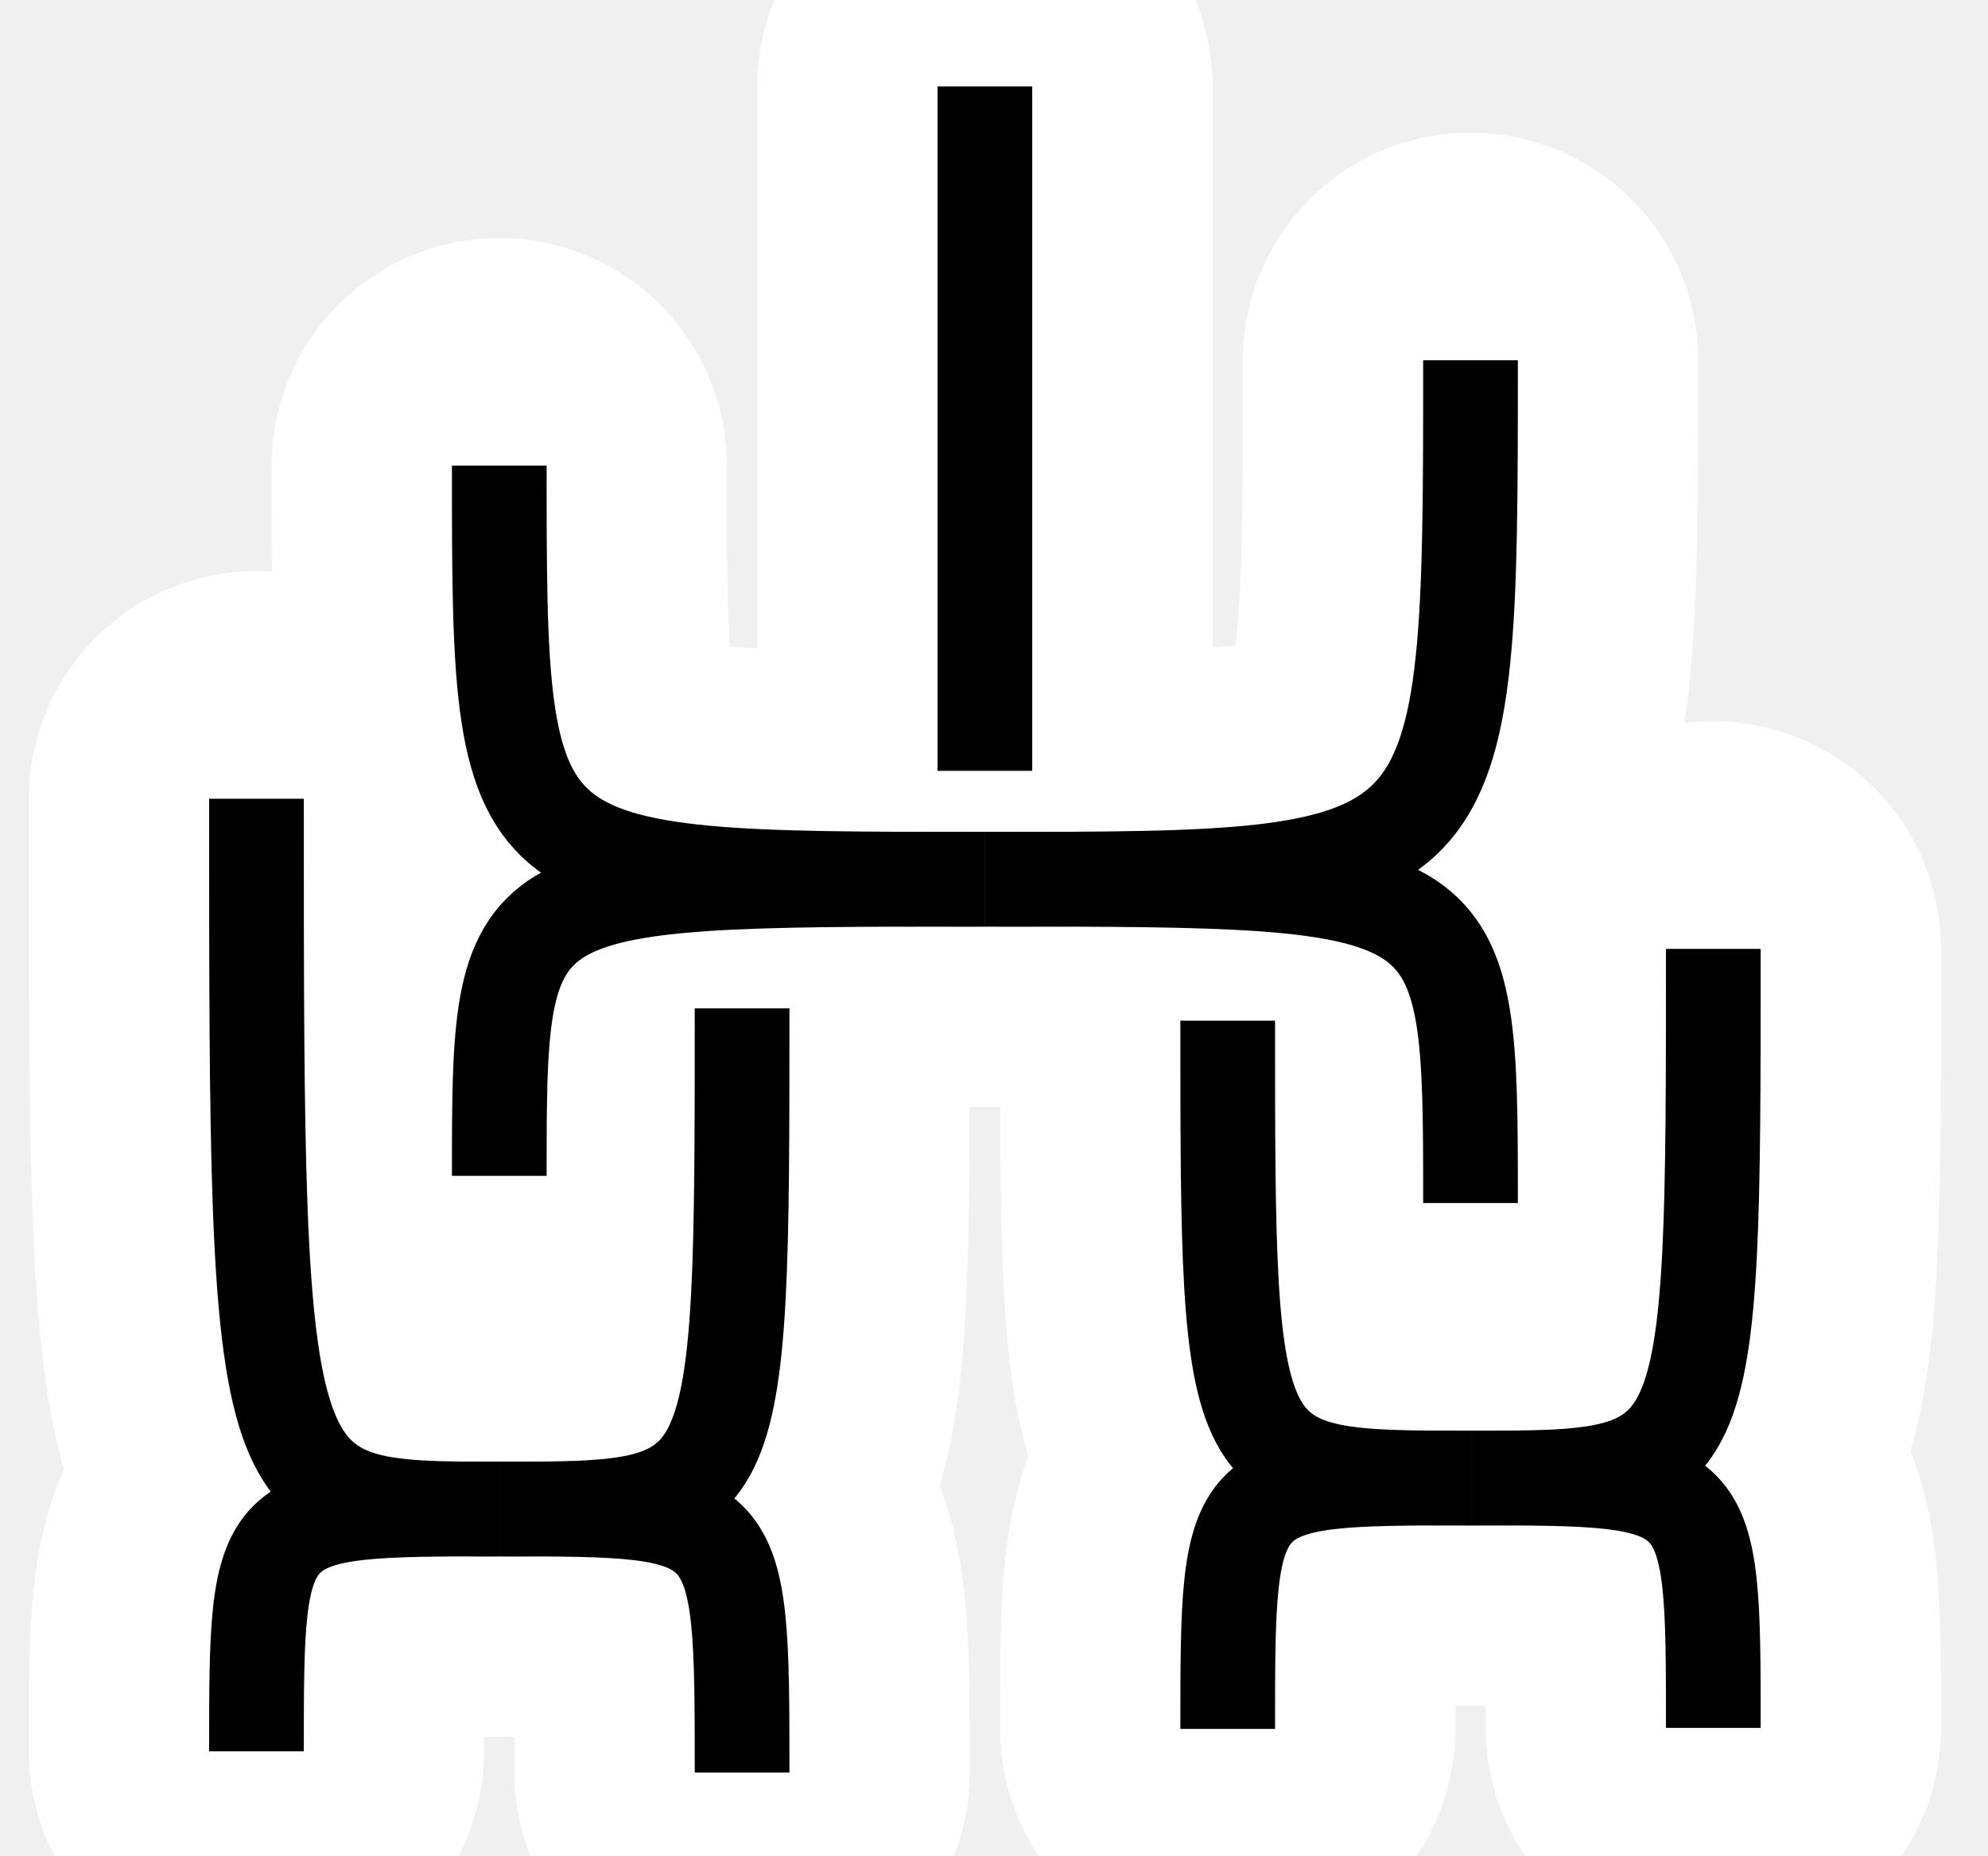
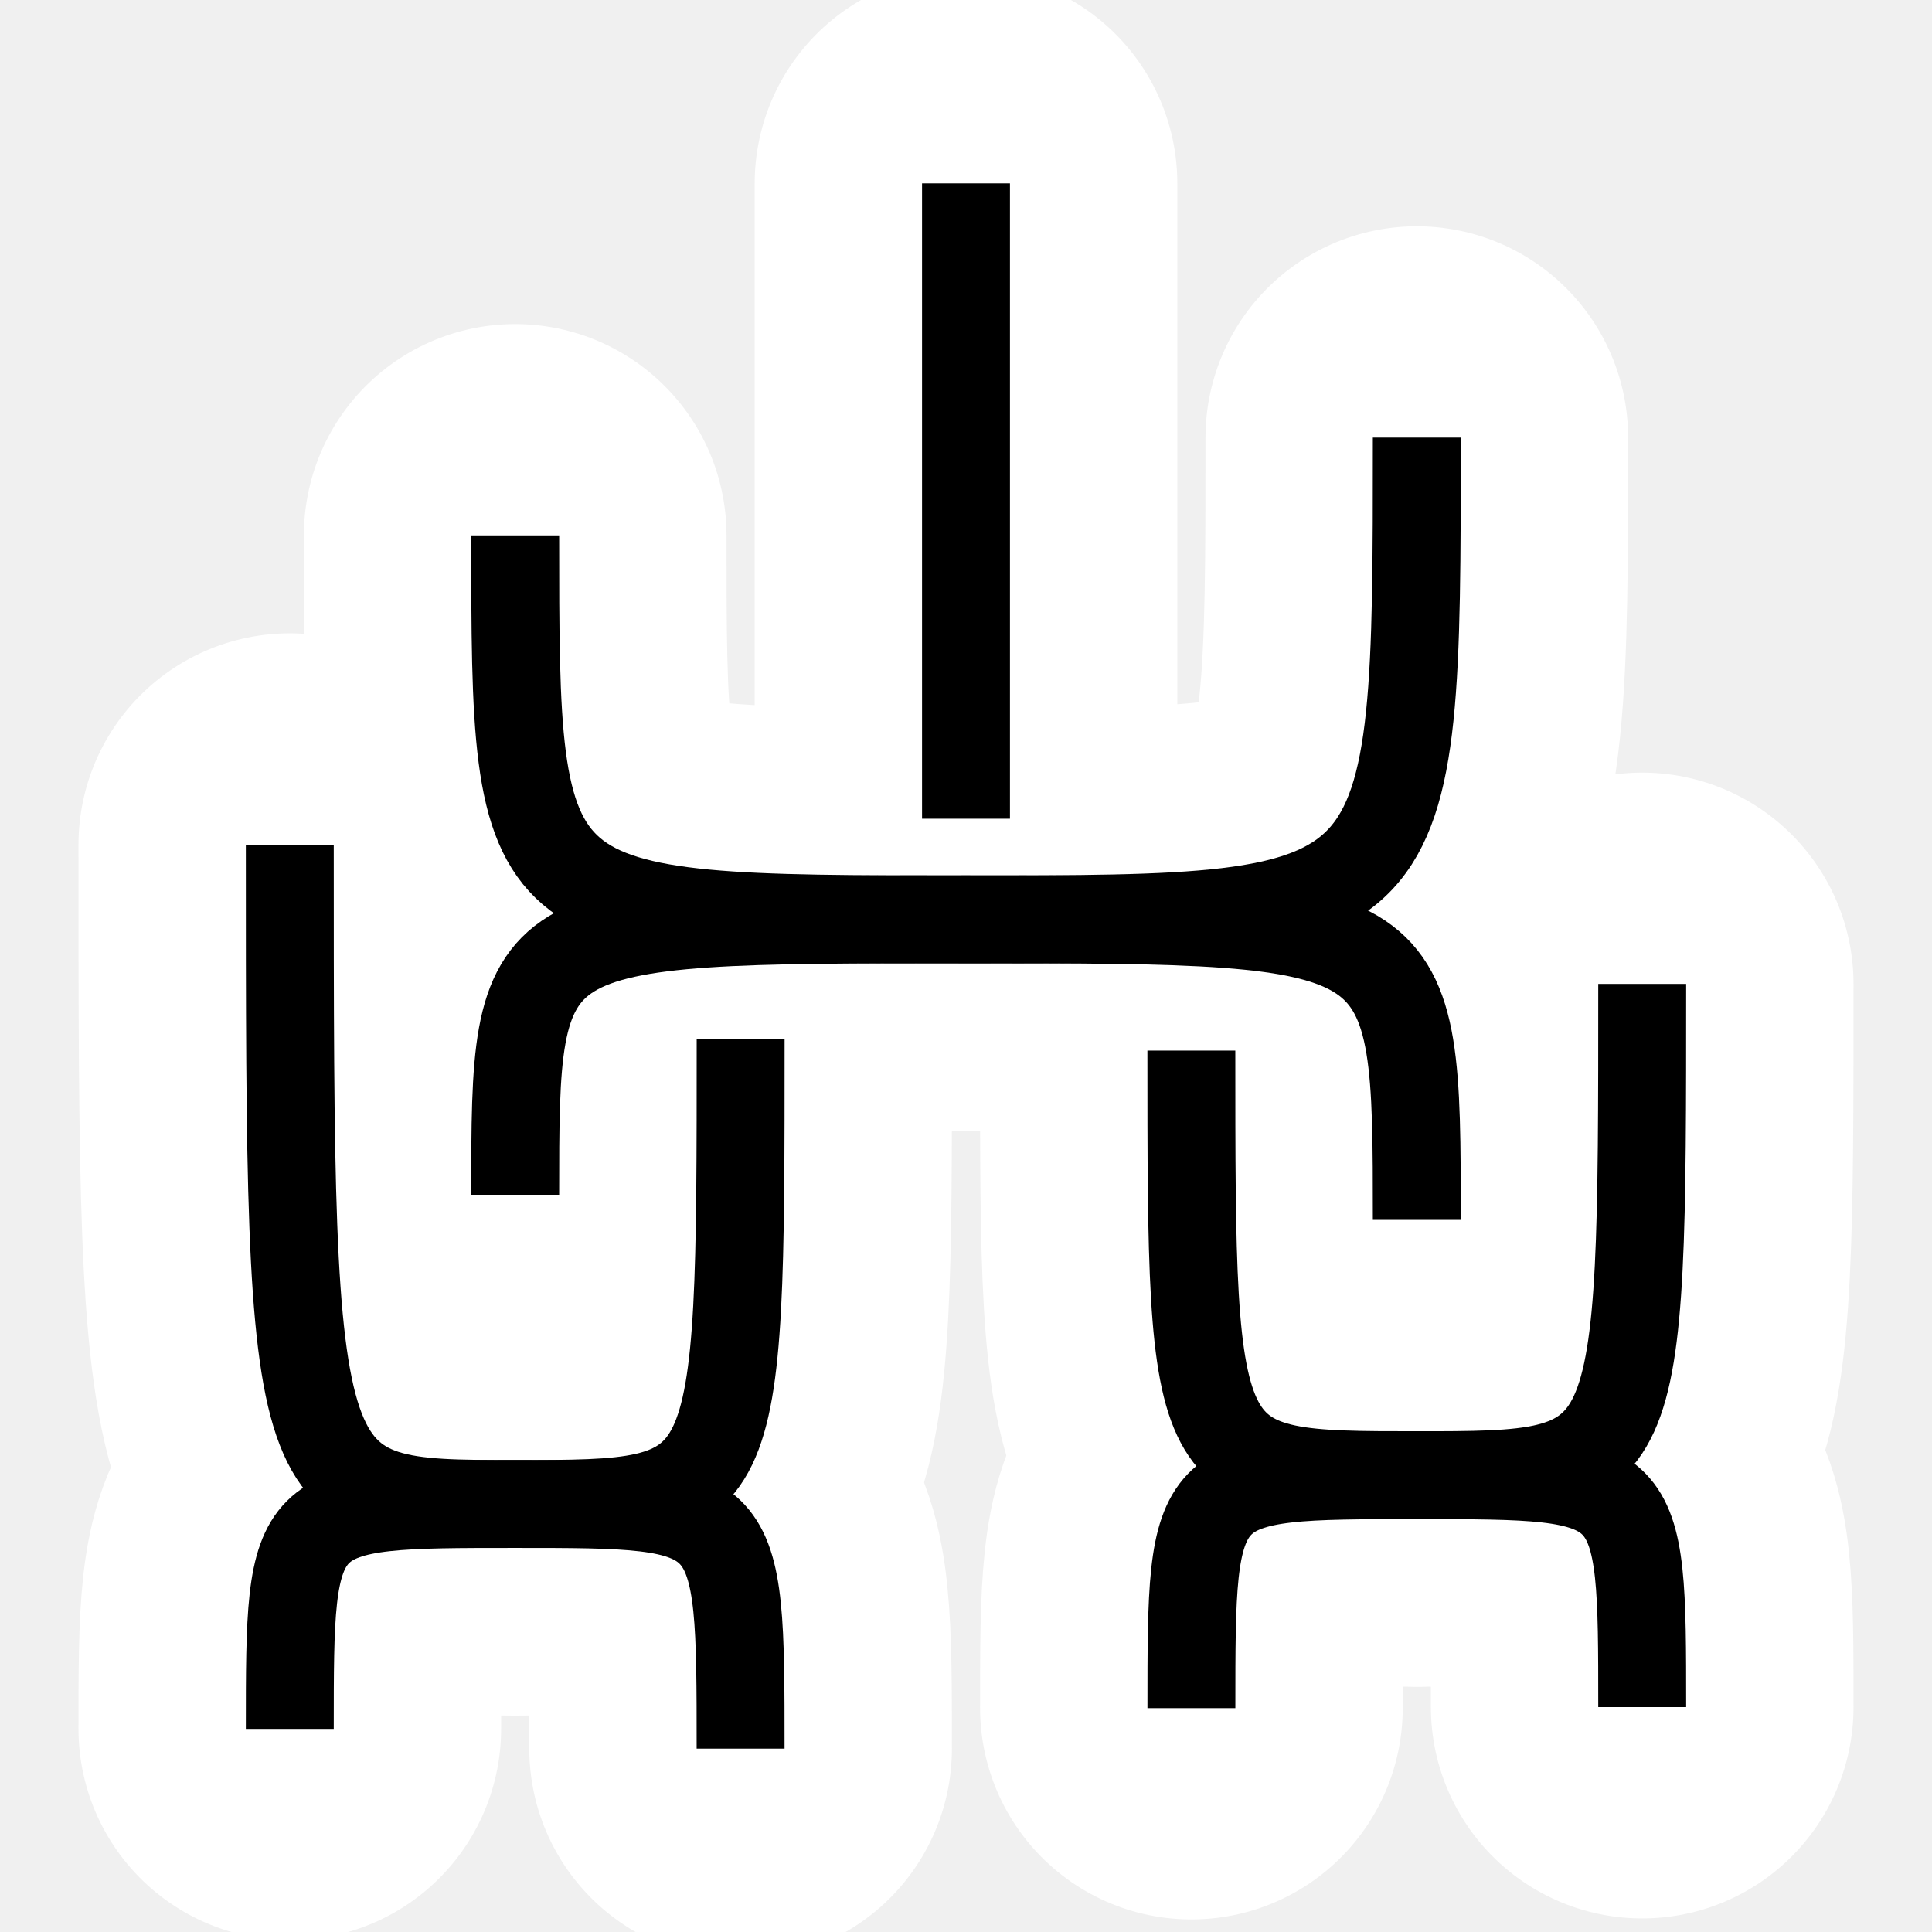
- <svg xmlns="http://www.w3.org/2000/svg" version="1.1" id="Ebene_1" x="0px" y="0px" width="655px" height="611.333px" viewBox="-24.5 -28.467 655 611.333" enable-background="new -24.5 -28.467 655 611.333" xml:space="preserve">
+ <svg xmlns="http://www.w3.org/2000/svg" version="1.1" id="Ebene_1" x="0px" y="0px" width="48px" height="48px" viewBox="0 0 48 48" enable-background="new 0 0 48 48" xml:space="preserve">
  <g>
-     <path fill="none" stroke="#FFFFFF" stroke-width="150" stroke-linecap="round" d="M220,555.545c0-86.819,0-86.819-80-86.819" />
-     <path fill="none" stroke="#FFFFFF" stroke-width="150" stroke-linecap="round" d="M140,468.724c80,0,80,0,80-164.951" />
-     <path fill="none" stroke="#FFFFFF" stroke-width="150" stroke-linecap="round" d="M60,548.549c0-79.823,0-79.823,80-79.823" />
-     <path fill="none" stroke="#FFFFFF" stroke-width="150" stroke-linecap="round" d="M140,468.724c-80,0-80,0-80-234.021" />
-     <path fill="none" stroke="#FFFFFF" stroke-width="150" stroke-linecap="round" d="M380,541.177c0-82.663,0-82.663,80-82.663" />
-     <path fill="none" stroke="#FFFFFF" stroke-width="150" stroke-linecap="round" d="M460,458.512c-80,0-80,0-80-150.699" />
-     <path fill="none" stroke="#FFFFFF" stroke-width="150" stroke-linecap="round" d="M540,540.826c0-82.313,0-82.313-80-82.313" />
-     <path fill="none" stroke="#FFFFFF" stroke-width="150" stroke-linecap="round" d="M460,458.512c80,0,80,0,80-174.349" />
-     <path fill="none" stroke="#FFFFFF" stroke-width="150" stroke-linecap="round" d="M460,367.899c0-106.679,0-106.679-160-106.679" />
-     <path fill="none" stroke="#FFFFFF" stroke-width="150" stroke-linecap="round" d="M300,261.22c160,0,160,0,160-170.979" />
-     <path fill="none" stroke="#FFFFFF" stroke-width="150" stroke-linecap="round" d="M140,358.951c0-97.729,0-97.729,160-97.729" />
-     <path fill="none" stroke="#FFFFFF" stroke-width="150" stroke-linecap="round" d="M300,261.22c-160,0-160,0-160-136.269" />
-     <path fill="none" stroke="#FFFFFF" stroke-width="150" stroke-linecap="round" d="M300,225.5V0" />
+     <g>
+       <path fill="none" stroke="#FFFFFF" stroke-width="10.5" stroke-linecap="round" d="M18.4,43.444c0-6.078,0-6.078-5.601-6.078" />
+       <path fill="none" stroke="#FFFFFF" stroke-width="10.5" stroke-linecap="round" d="M12.8,37.366c5.601,0,5.601,0,5.601-11.547" />
+       <path fill="none" stroke="#FFFFFF" stroke-width="10.5" stroke-linecap="round" d="M7.2,42.954c0-5.588,0-5.588,5.6-5.588" />
+       <path fill="none" stroke="#FFFFFF" stroke-width="10.5" stroke-linecap="round" d="M12.8,37.366c-5.6,0-5.6,0-5.6-16.381" />
+       <path fill="none" stroke="#FFFFFF" stroke-width="10.5" stroke-linecap="round" d="M29.6,42.438c0-5.787,0-5.787,5.601-5.787" />
+       <path fill="none" stroke="#FFFFFF" stroke-width="10.5" stroke-linecap="round" d="M35.2,36.651c-5.601,0-5.601,0-5.601-10.549" />
+       <path fill="none" stroke="#FFFFFF" stroke-width="10.5" stroke-linecap="round" d="M40.8,42.413c0-5.762,0-5.762-5.6-5.762" />
+       <path fill="none" stroke="#FFFFFF" stroke-width="10.5" stroke-linecap="round" d="M35.2,36.651c5.6,0,5.6,0,5.6-12.205" />
+       <path fill="none" stroke="#FFFFFF" stroke-width="10.5" stroke-linecap="round" d="M35.2,30.308c0-7.467,0-7.467-11.2-7.467" />
+       <path fill="none" stroke="#FFFFFF" stroke-width="10.5" stroke-linecap="round" d="M24,22.841c11.2,0,11.2,0,11.2-11.969" />
+       <path fill="none" stroke="#FFFFFF" stroke-width="10.5" stroke-linecap="round" d="M12.8,29.683c0-6.842,0-6.842,11.2-6.842" />
+       <path fill="none" stroke="#FFFFFF" stroke-width="10.5" stroke-linecap="round" d="M24,22.841c-11.2,0-11.2,0-11.2-9.539" />
+       <path fill="none" stroke="#FFFFFF" stroke-width="10.5" stroke-linecap="round" d="M24,20.341V4.556" />
+     </g>
+     <path fill="none" stroke="#000000" stroke-width="2.184" d="M18.4,43.444c0-6.078,0-6.078-5.601-6.078" />
+     <path fill="none" stroke="#000000" stroke-width="2.184" d="M12.8,37.366c5.601,0,5.601,0,5.601-11.547" />
+     <path fill="none" stroke="#000000" stroke-width="2.184" d="M7.2,42.954c0-5.588,0-5.588,5.6-5.588" />
+     <path fill="none" stroke="#000000" stroke-width="2.184" d="M12.8,37.366c-5.6,0-5.6,0-5.6-16.381" />
+     <path fill="none" stroke="#000000" stroke-width="2.184" d="M29.6,42.438c0-5.787,0-5.787,5.601-5.787" />
+     <path fill="none" stroke="#000000" stroke-width="2.184" d="M35.2,36.651c-5.601,0-5.601,0-5.601-10.549" />
+     <path fill="none" stroke="#000000" stroke-width="2.184" d="M40.8,42.413c0-5.762,0-5.762-5.6-5.762" />
+     <path fill="none" stroke="#000000" stroke-width="2.184" d="M35.2,36.651c5.6,0,5.6,0,5.6-12.205" />
+     <path fill="none" stroke="#000000" stroke-width="2.184" d="M35.2,30.308c0-7.467,0-7.467-11.2-7.467" />
+     <path fill="none" stroke="#000000" stroke-width="2.184" d="M24,22.841c11.2,0,11.2,0,11.2-11.969" />
+     <path fill="none" stroke="#000000" stroke-width="2.184" d="M12.8,29.683c0-6.842,0-6.842,11.2-6.842" />
+     <path fill="none" stroke="#000000" stroke-width="2.184" d="M24,22.841c-11.2,0-11.2,0-11.2-9.539" />
+     <path fill="none" stroke="#000000" stroke-width="2.184" d="M24,20.341V4.556" />
  </g>
-   <path fill="none" stroke="#000000" stroke-width="31.2" d="M220,555.545c0-86.819,0-86.819-80-86.819" />
-   <path fill="none" stroke="#000000" stroke-width="31.2" d="M140,468.724c80,0,80,0,80-164.951" />
-   <path fill="none" stroke="#000000" stroke-width="31.2" d="M60,548.549c0-79.823,0-79.823,80-79.823" />
-   <path fill="none" stroke="#000000" stroke-width="31.2" d="M140,468.724c-80,0-80,0-80-234.021" />
-   <path fill="none" stroke="#000000" stroke-width="31.2" d="M380,541.177c0-82.663,0-82.663,80-82.663" />
-   <path fill="none" stroke="#000000" stroke-width="31.2" d="M460,458.512c-80,0-80,0-80-150.699" />
-   <path fill="none" stroke="#000000" stroke-width="31.2" d="M540,540.826c0-82.313,0-82.313-80-82.313" />
-   <path fill="none" stroke="#000000" stroke-width="31.2" d="M460,458.512c80,0,80,0,80-174.349" />
-   <path fill="none" stroke="#000000" stroke-width="31.2" d="M460,367.899c0-106.679,0-106.679-160-106.679" />
-   <path fill="none" stroke="#000000" stroke-width="31.2" d="M300,261.22c160,0,160,0,160-170.979" />
-   <path fill="none" stroke="#000000" stroke-width="31.2" d="M140,358.951c0-97.729,0-97.729,160-97.729" />
-   <path fill="none" stroke="#000000" stroke-width="31.2" d="M300,261.22c-160,0-160,0-160-136.269" />
-   <path fill="none" stroke="#000000" stroke-width="31.2" d="M300,225.5V0" />
</svg>
